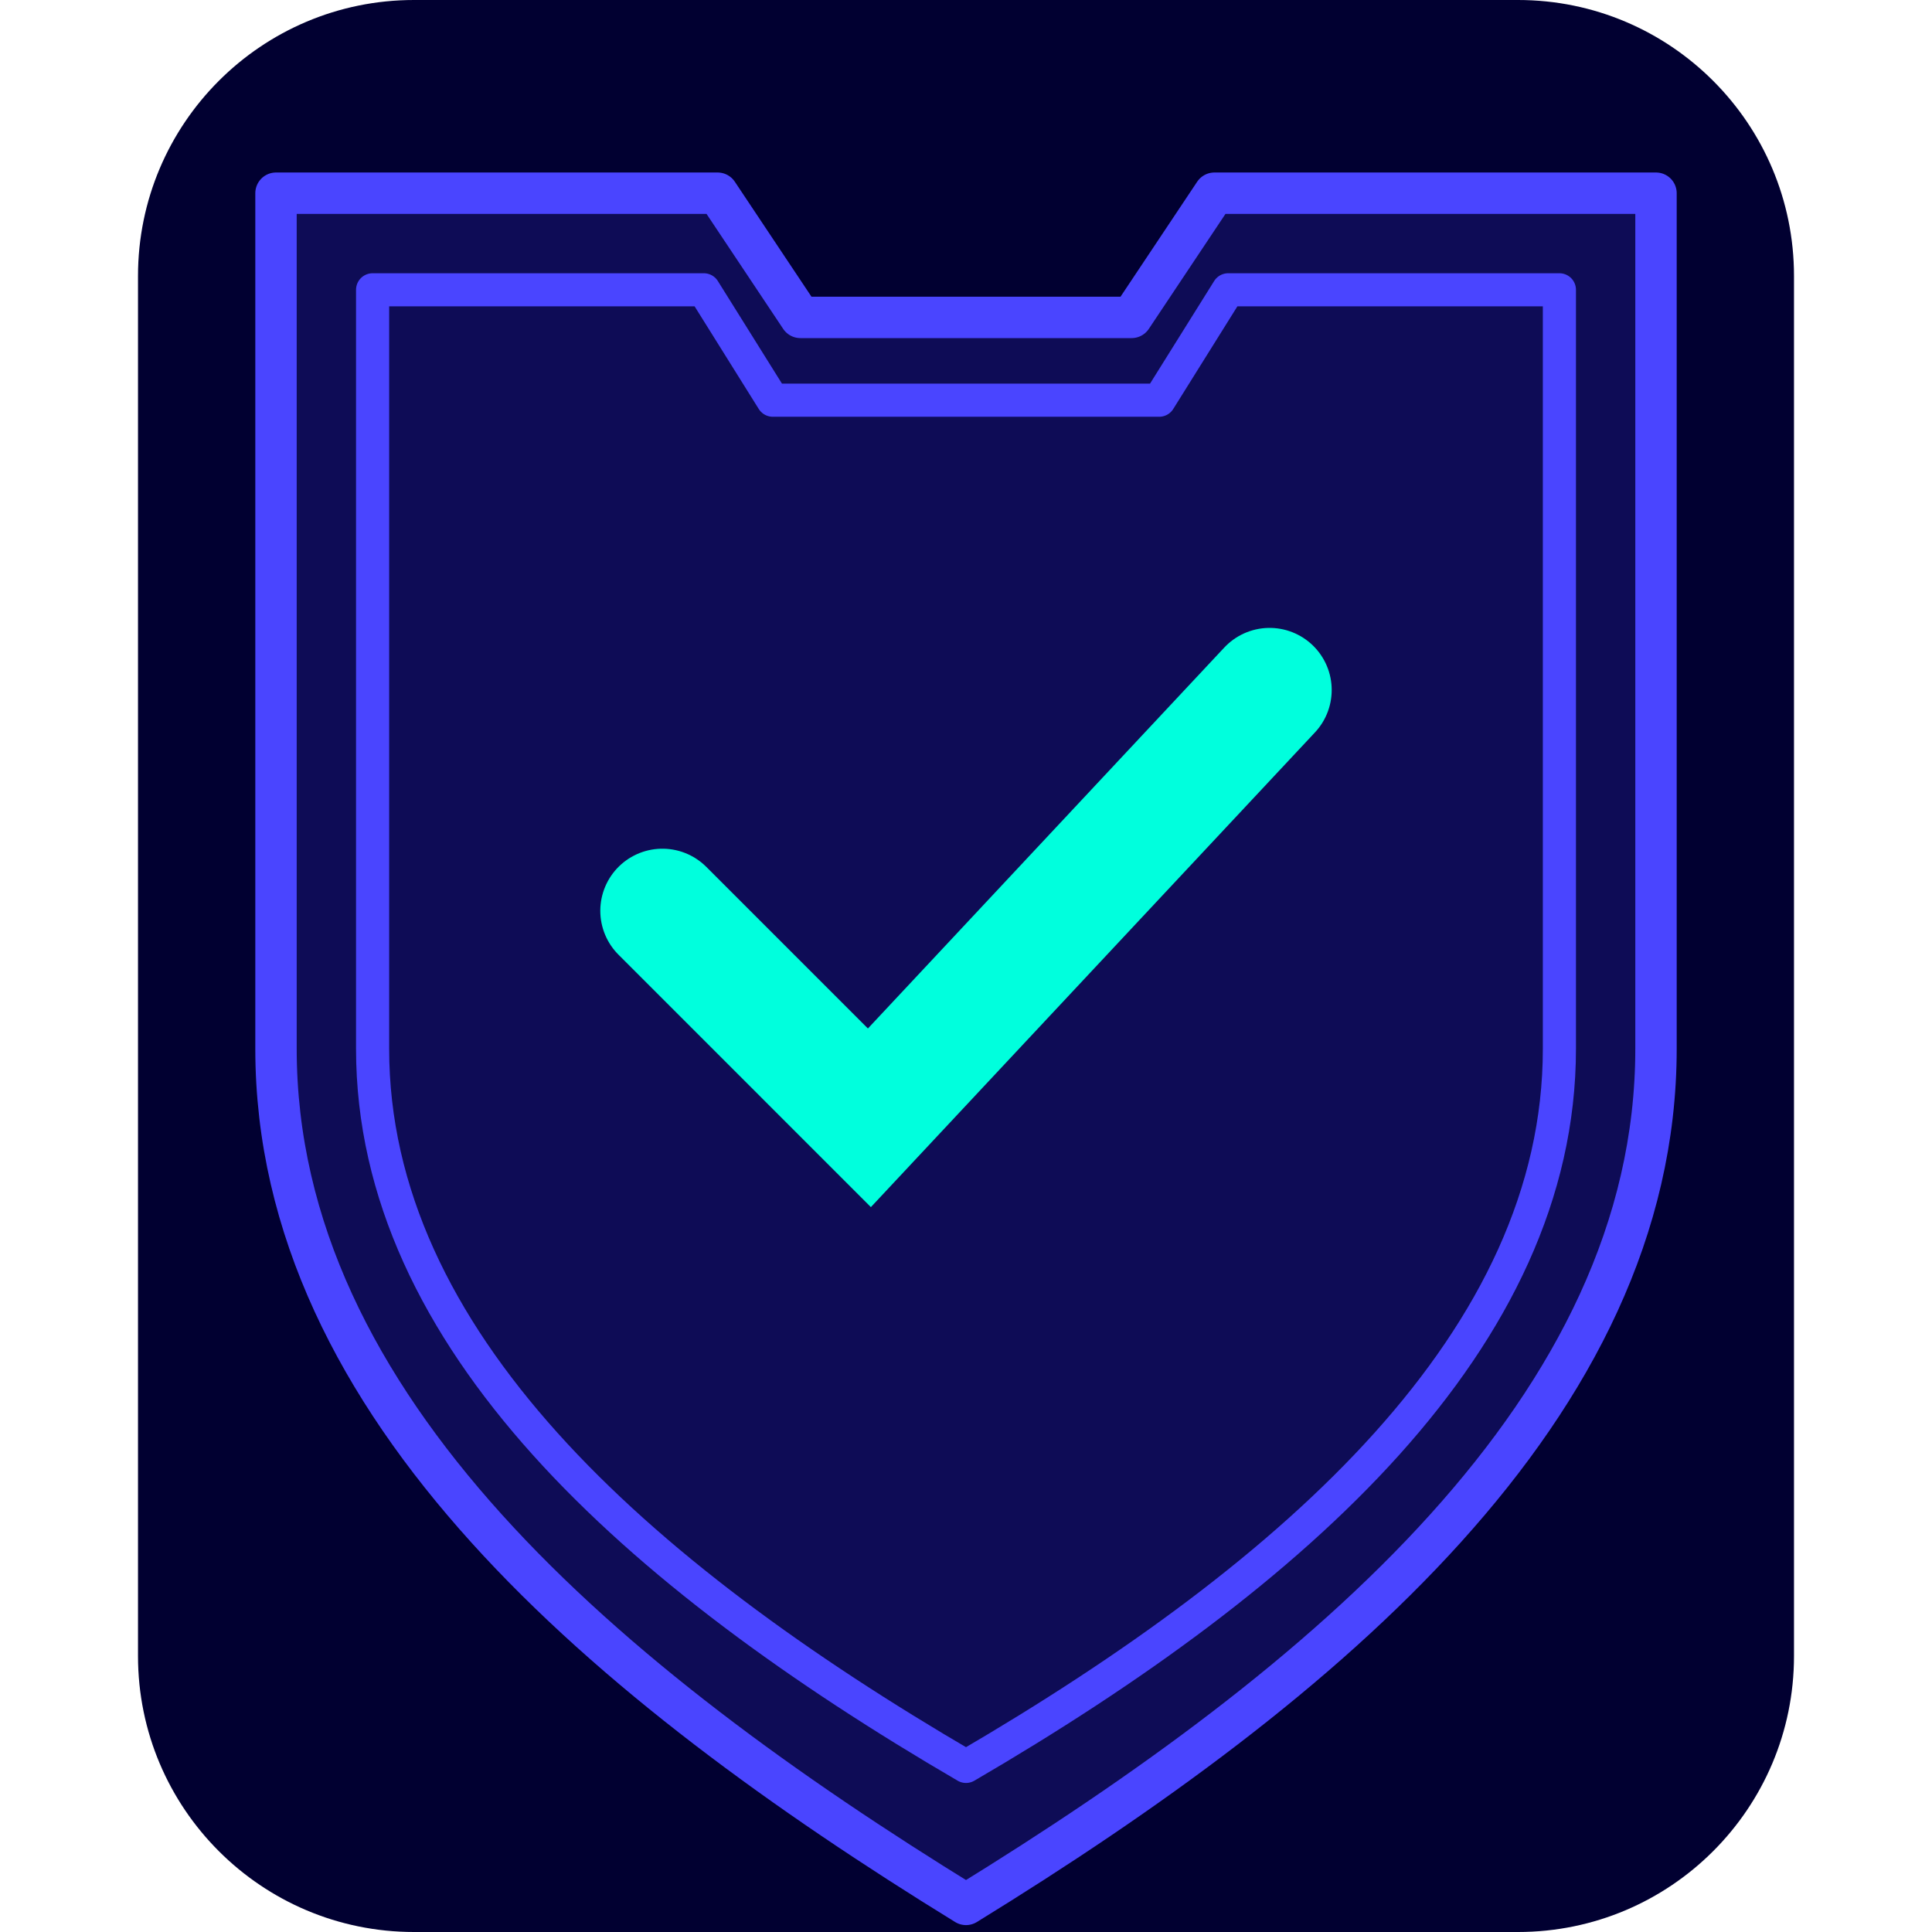
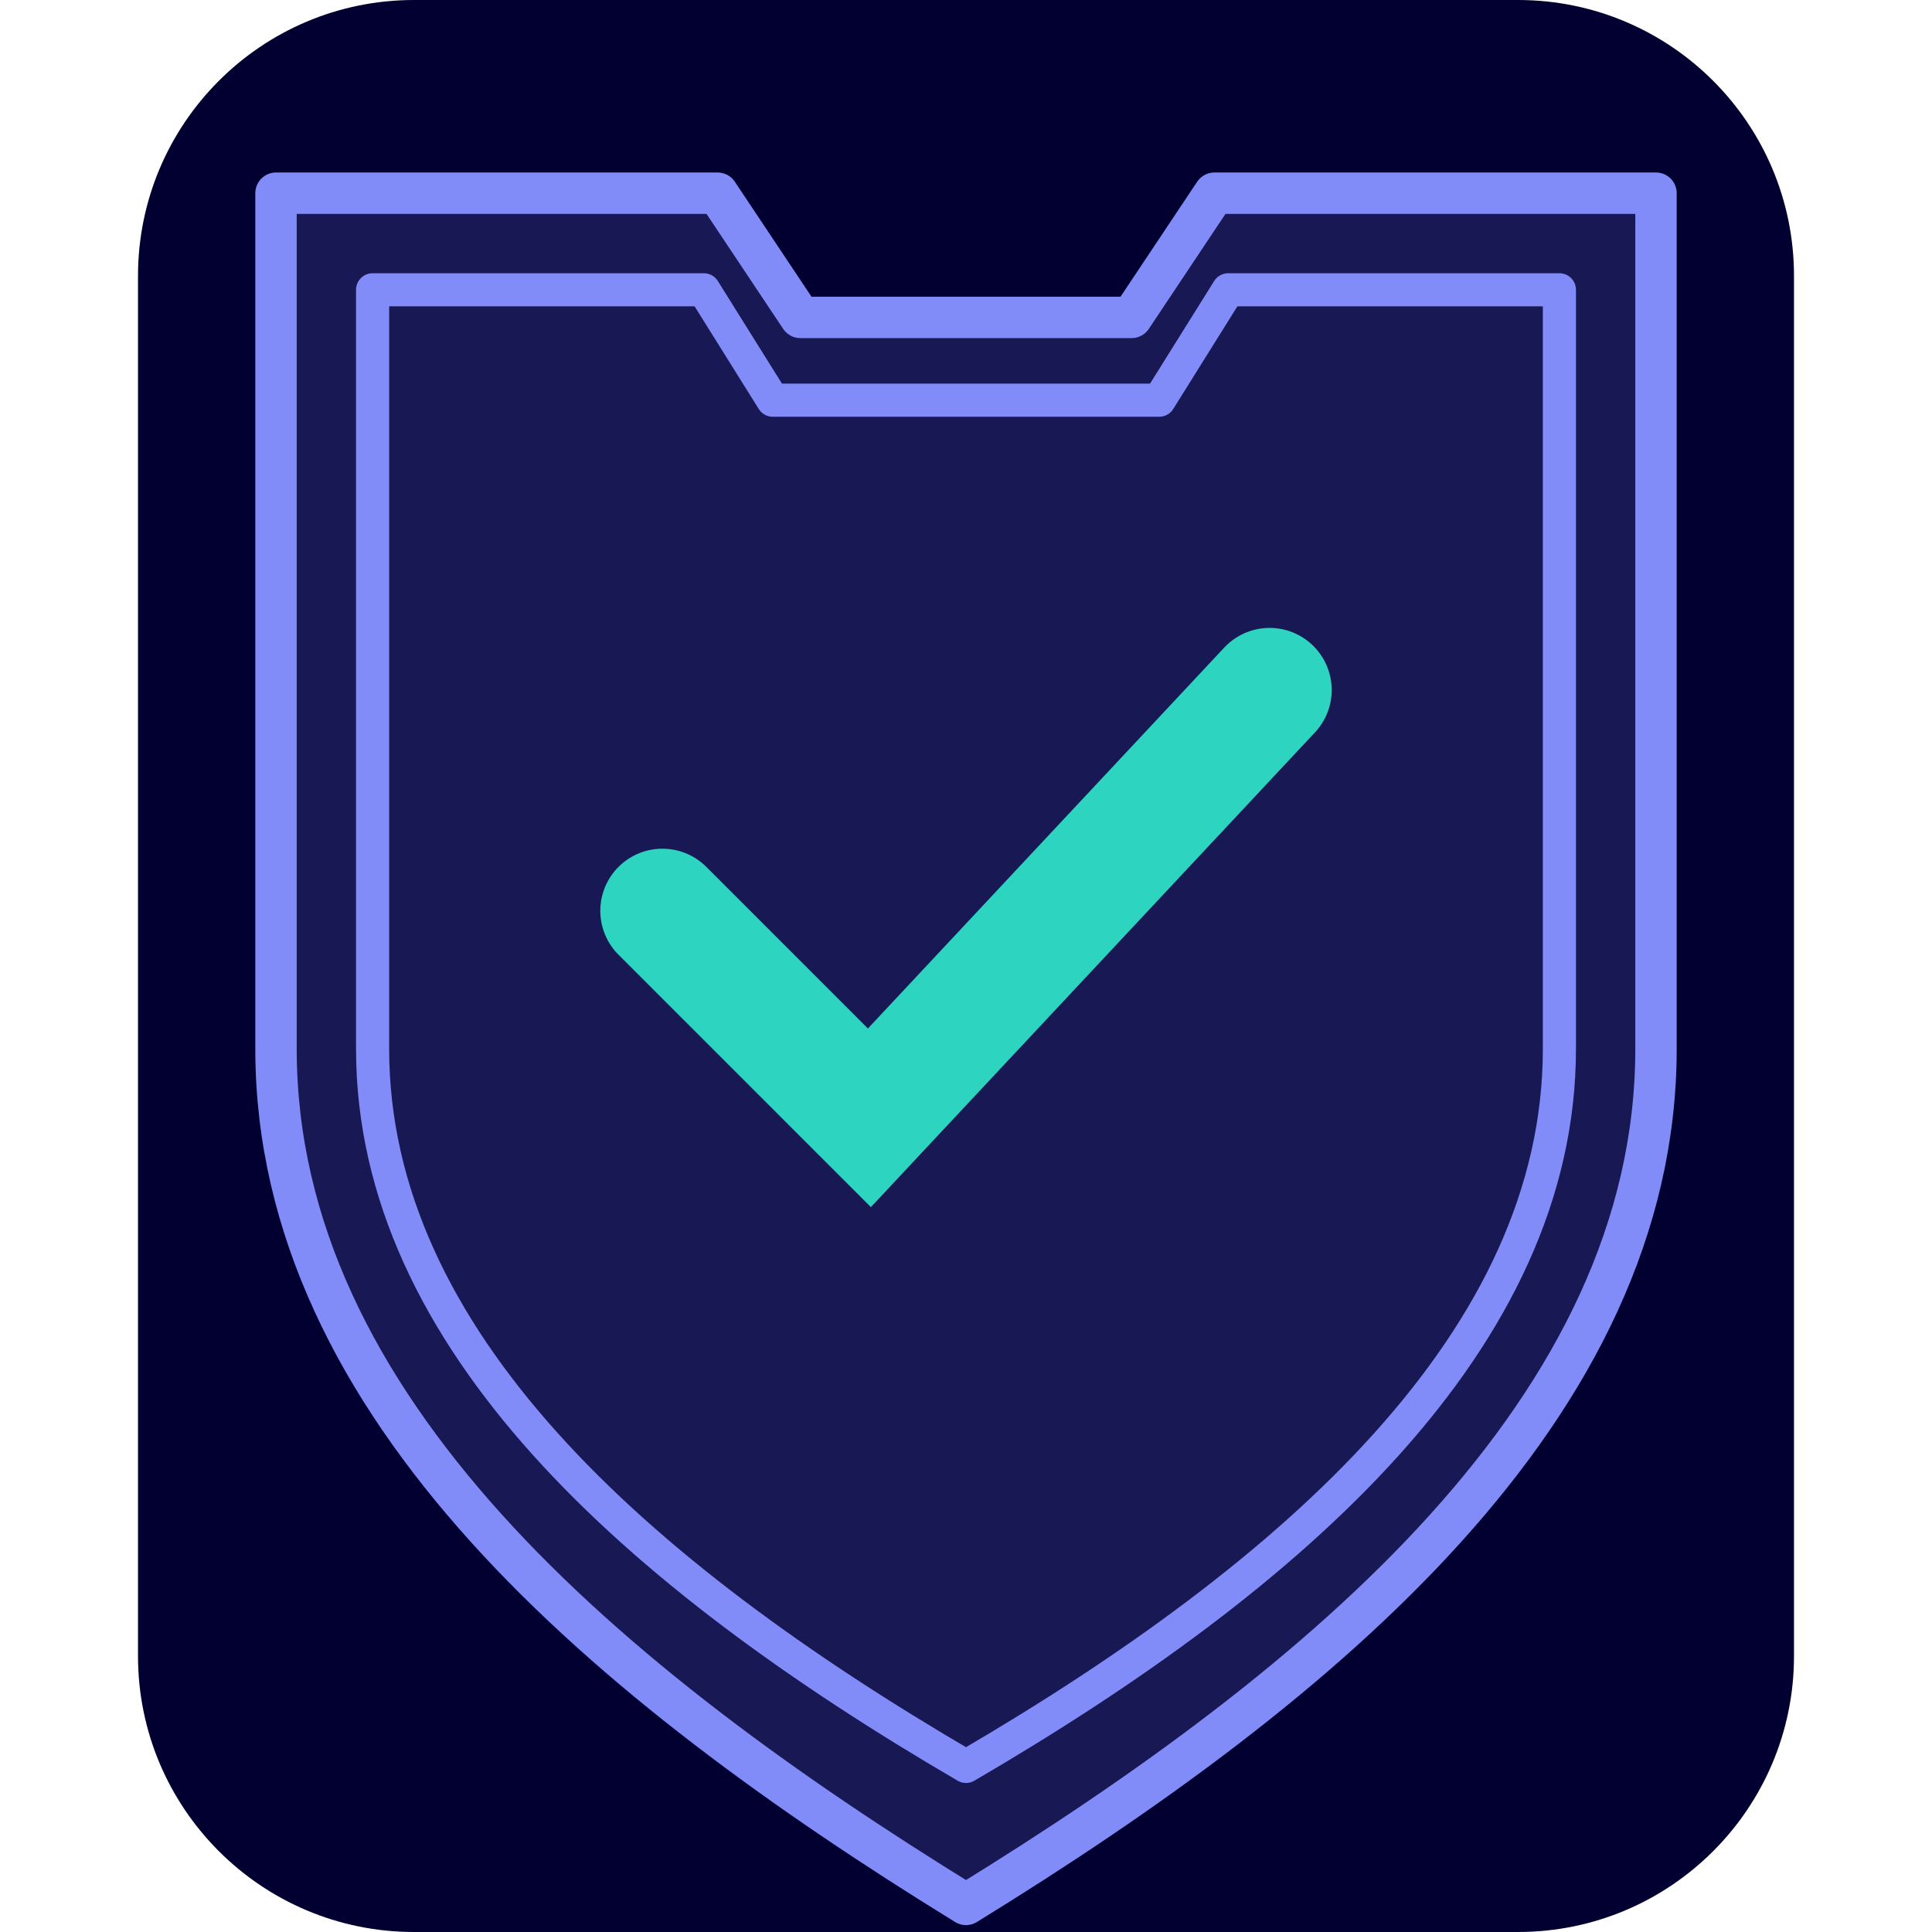
<svg xmlns="http://www.w3.org/2000/svg" width="192" height="192" viewBox="0 0 120 140">
  <rect x="0" y="0" width="120" height="140" rx="20" fill="#010031" />
-   <g fill="none" stroke="#4a45ff" stroke-linejoin="round" stroke-linecap="round" transform="translate(0,4)">
-     <path d="M10 10h32l6 9h24l6-9h32v62c0 26-24 46-50 62C34 118 10 98 10 72z" stroke-width="3" fill="#4a45ff" fill-opacity=".18" />
+   <g fill="none" stroke="#818cf8" stroke-linejoin="round" stroke-linecap="round" transform="translate(0,4)">
+     <path d="M10 10h32l6 9h24l6-9h32v62c0 26-24 46-50 62C34 118 10 98 10 72z" stroke-width="3" fill="#818cf8" fill-opacity=".18" />
    <path d="M17 17h24l5 8h28l5-8h24v55c0 21-19 38-43 52C36 110 17 93 17 72z" stroke-width="2.4" />
  </g>
-   <path d="M38 62l15 15 29-31" fill="none" stroke="#00ffdd" stroke-width="9" stroke-linejoin="miter" stroke-linecap="round" transform="translate(0,4)" />
+   <path d="M38 62l15 15 29-31" fill="none" stroke="#2dd4bf" stroke-width="9" stroke-linejoin="miter" stroke-linecap="round" transform="translate(0,4)" />
</svg>
